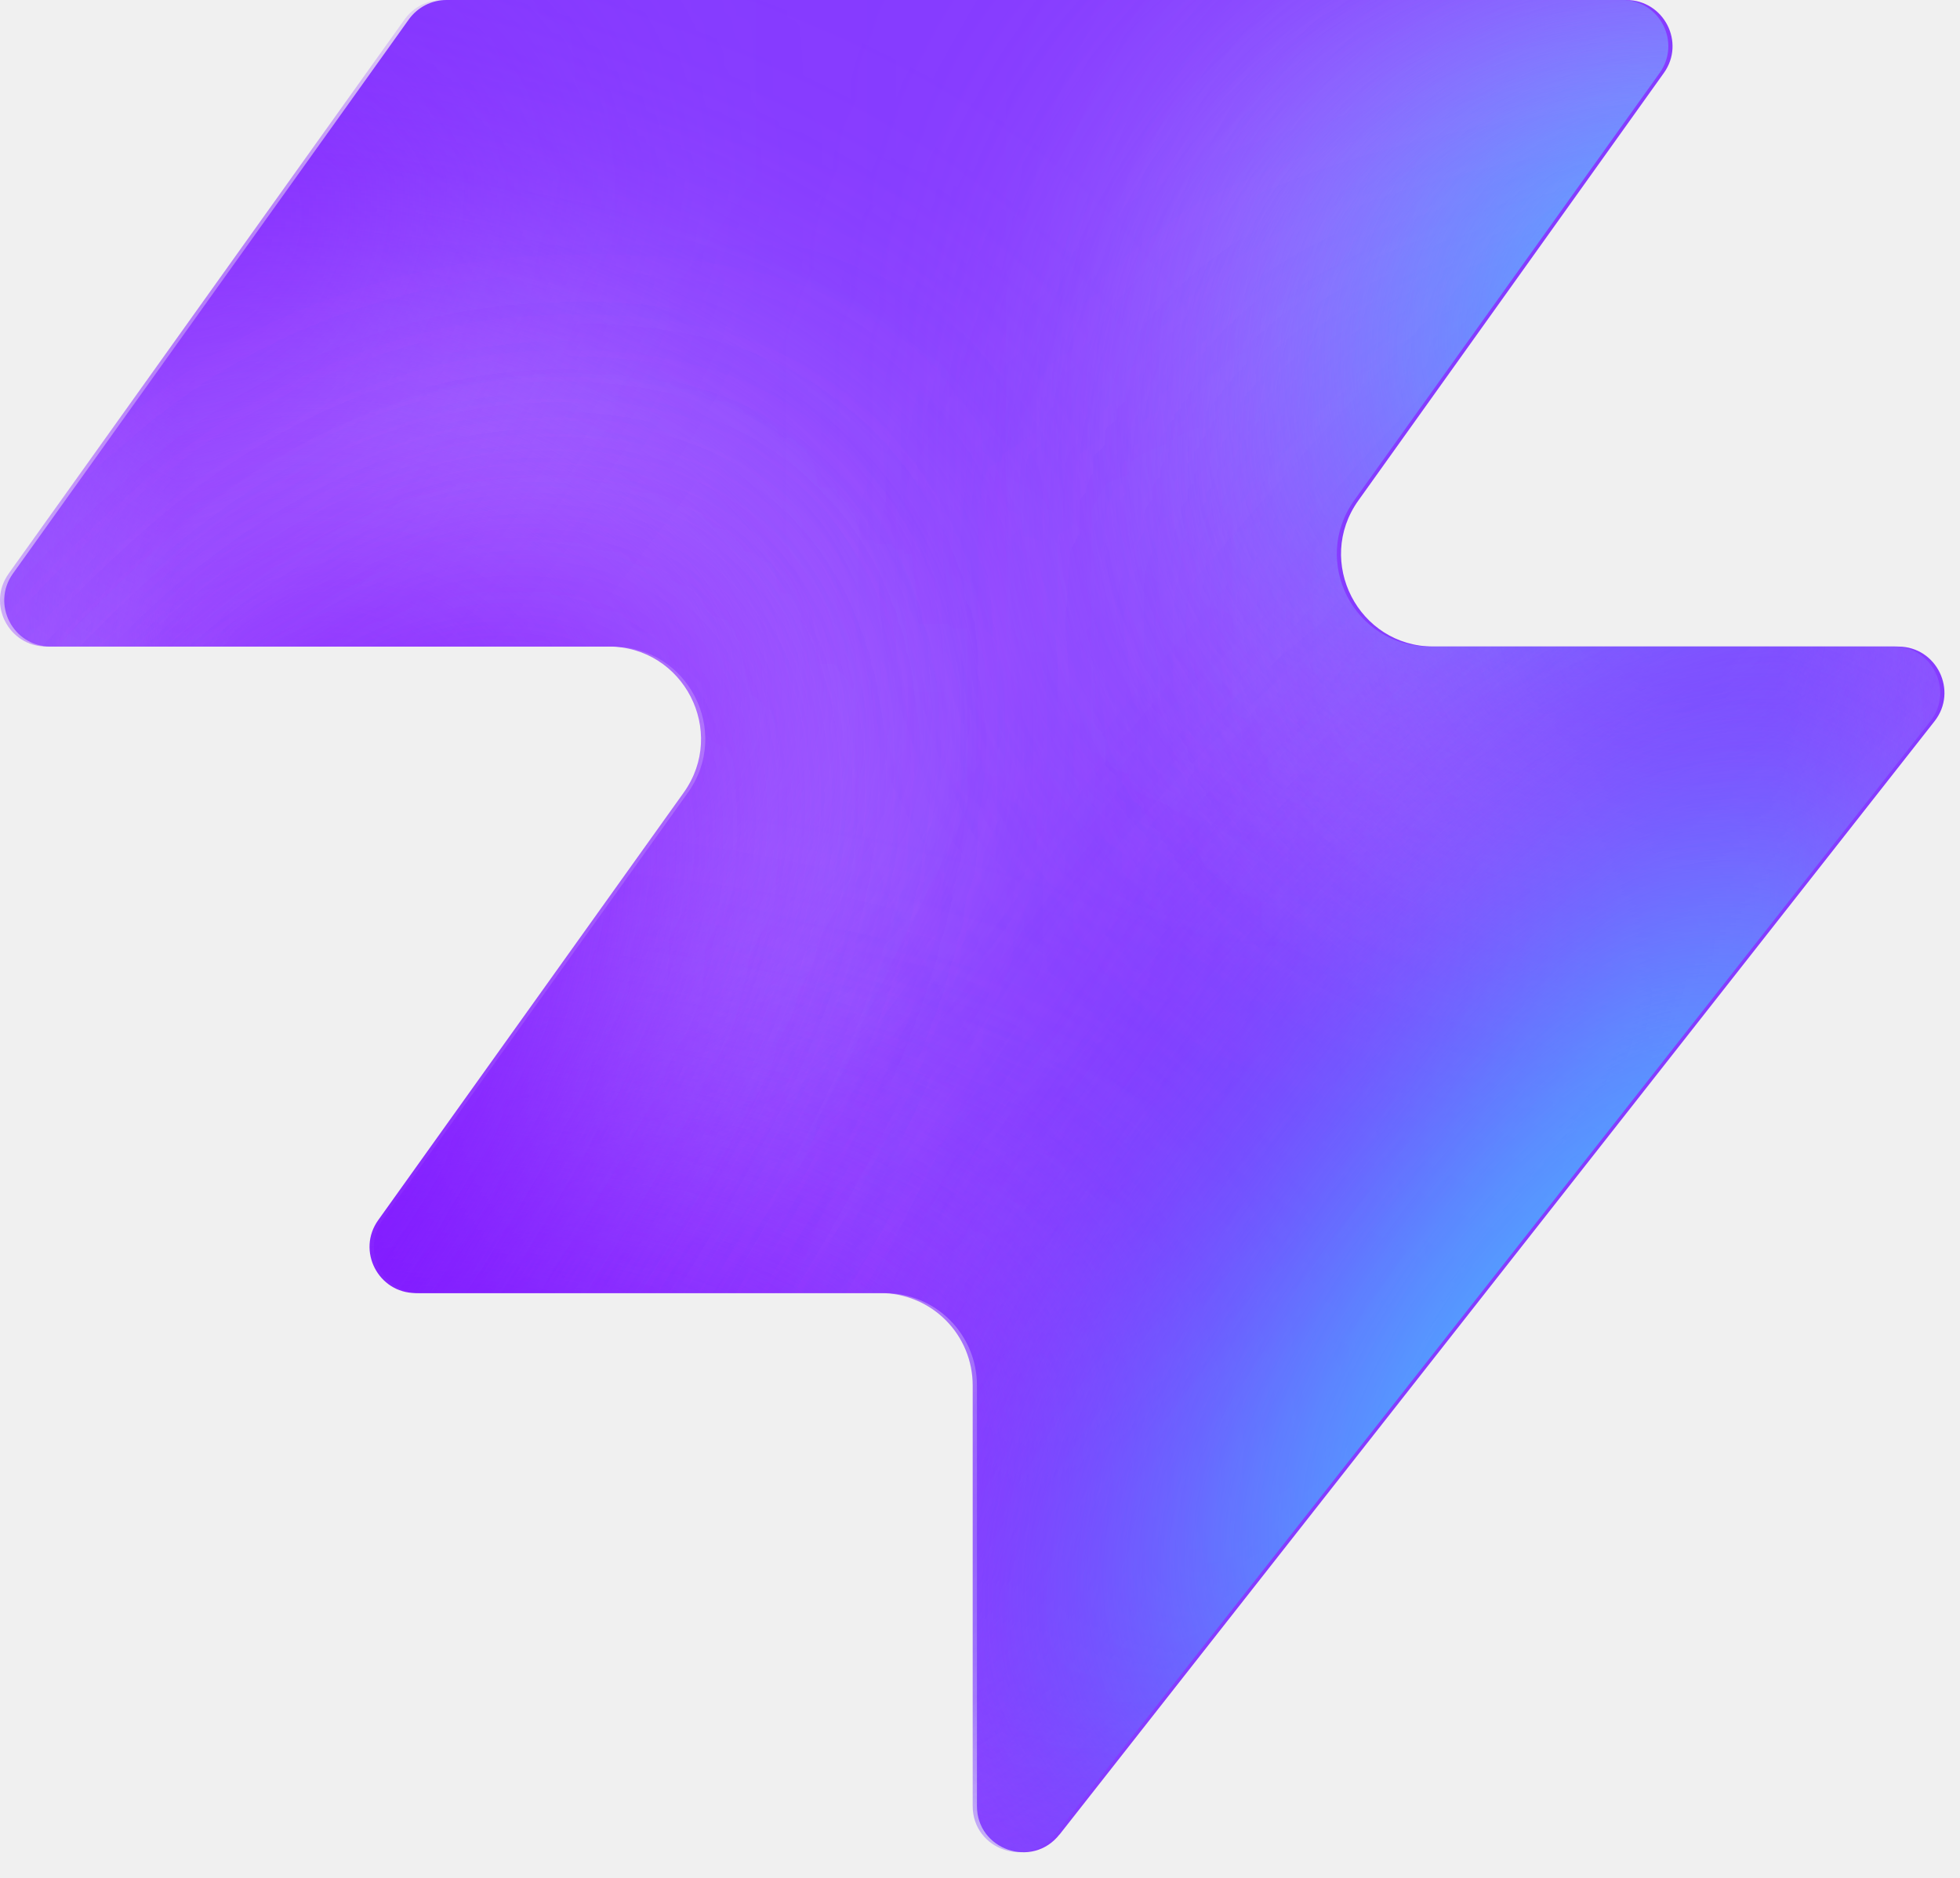
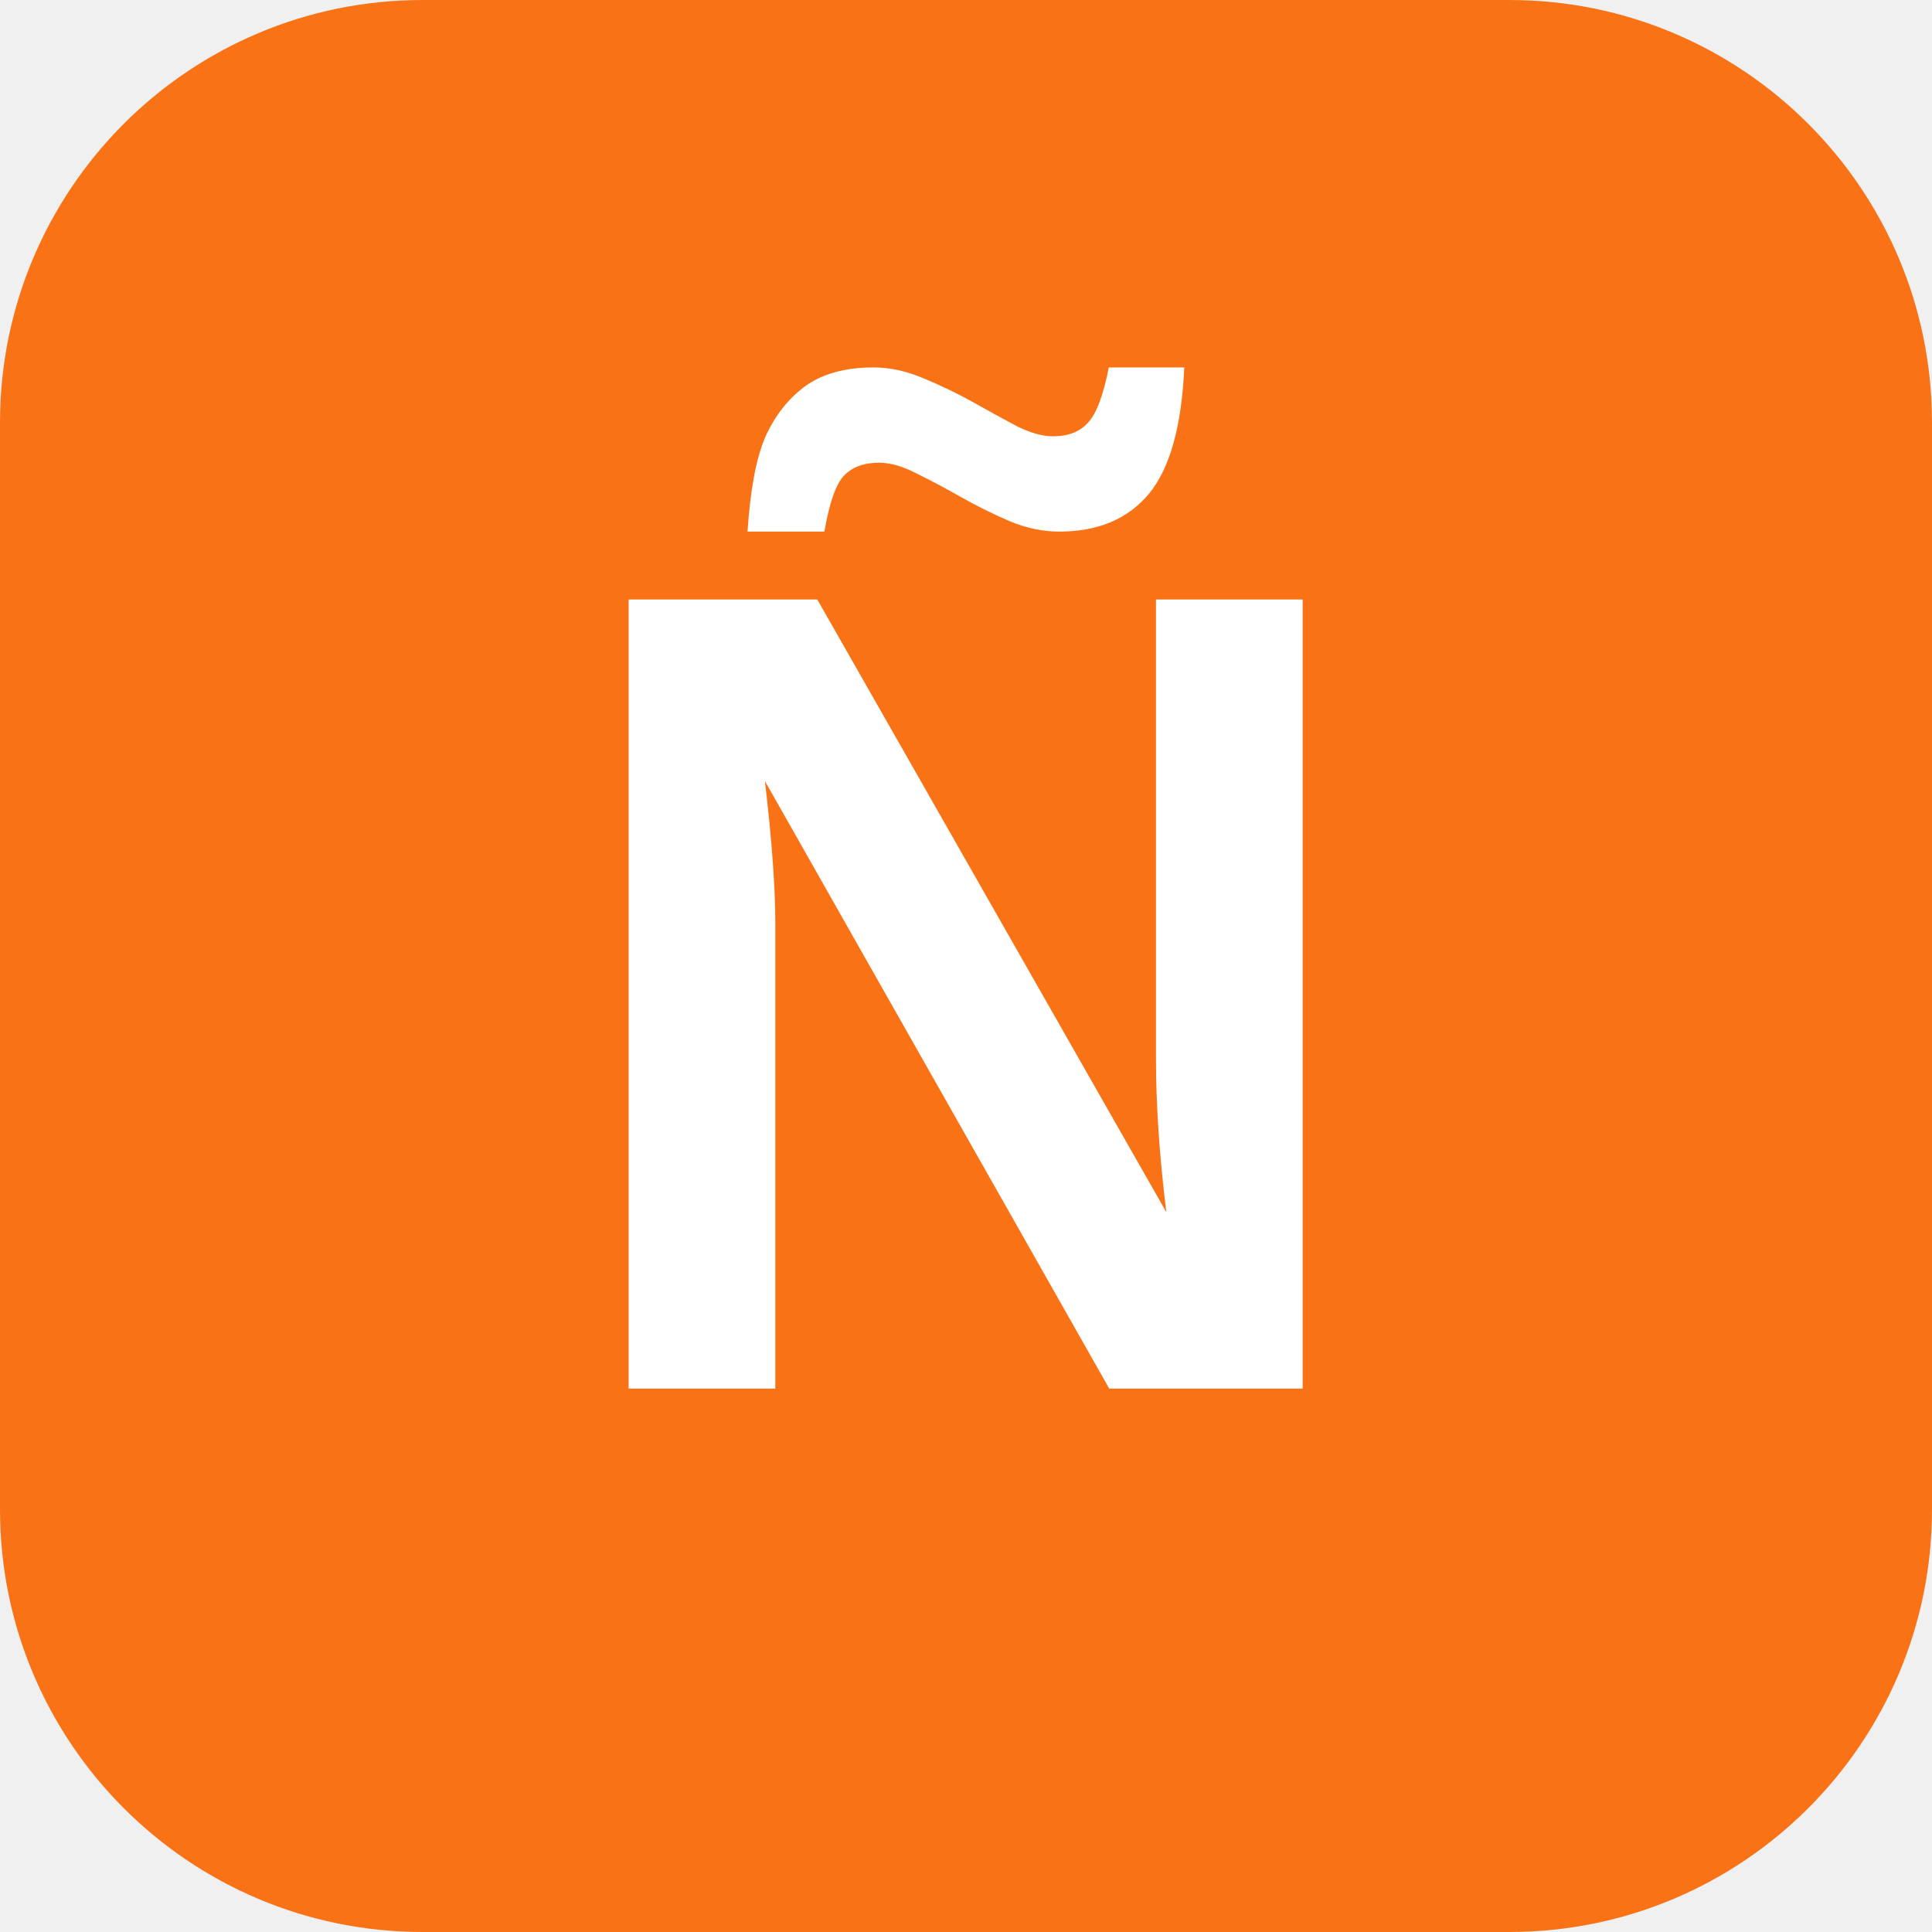
- <svg xmlns="http://www.w3.org/2000/svg" width="48" height="46" fill="none" viewBox="0 0 48 46">
-   <path fill="#863bff" d="M25.946 44.938c-.664.845-2.021.375-2.021-.698V33.937a2.26 2.26 0 0 0-2.262-2.262H10.287c-.92 0-1.456-1.04-.92-1.788l7.48-10.471c1.07-1.497 0-3.578-1.842-3.578H1.237c-.92 0-1.456-1.04-.92-1.788L10.013.474c.214-.297.556-.474.92-.474h28.894c.92 0 1.456 1.04.92 1.788l-7.48 10.471c-1.07 1.498 0 3.579 1.842 3.579h11.377c.943 0 1.473 1.088.89 1.83L25.947 44.94z" style="fill:#863bff;fill:color(display-p3 .525 .23 1);fill-opacity:1" />
-   <mask id="a" width="48" height="46" x="0" y="0" maskUnits="userSpaceOnUse" style="mask-type:alpha">
-     <path fill="#000" d="M25.842 44.938c-.664.844-2.021.375-2.021-.698V33.937a2.26 2.26 0 0 0-2.262-2.262H10.183c-.92 0-1.456-1.04-.92-1.788l7.48-10.471c1.07-1.498 0-3.579-1.842-3.579H1.133c-.92 0-1.456-1.04-.92-1.787L9.91.473c.214-.297.556-.474.92-.474h28.894c.92 0 1.456 1.04.92 1.788l-7.48 10.471c-1.07 1.498 0 3.578 1.842 3.578h11.377c.943 0 1.473 1.088.89 1.832L25.843 44.94z" style="fill:#000;fill-opacity:1" />
-   </mask>
-   <g mask="url(#a)">
-     <g filter="url(#b)">
-       <ellipse cx="5.508" cy="14.704" fill="#ede6ff" rx="5.508" ry="14.704" style="fill:#ede6ff;fill:color(display-p3 .927 .903 1);fill-opacity:1" transform="matrix(.00324 1 1 -.00324 -4.47 31.516)" />
-     </g>
-     <g filter="url(#c)">
-       <ellipse cx="10.399" cy="29.851" fill="#ede6ff" rx="10.399" ry="29.851" style="fill:#ede6ff;fill:color(display-p3 .927 .903 1);fill-opacity:1" transform="matrix(.00324 1 1 -.00324 -39.328 7.883)" />
-     </g>
-     <g filter="url(#d)">
-       <ellipse cx="5.508" cy="30.487" fill="#7e14ff" rx="5.508" ry="30.487" style="fill:#7e14ff;fill:color(display-p3 .492 .077 1);fill-opacity:1" transform="rotate(89.814 -25.913 -14.639)scale(1 -1)" />
-     </g>
-     <g filter="url(#e)">
-       <ellipse cx="5.508" cy="30.599" fill="#7e14ff" rx="5.508" ry="30.599" style="fill:#7e14ff;fill:color(display-p3 .492 .077 1);fill-opacity:1" transform="rotate(89.814 -32.644 -3.334)scale(1 -1)" />
-     </g>
-     <g filter="url(#f)">
-       <ellipse cx="5.508" cy="30.599" fill="#7e14ff" rx="5.508" ry="30.599" style="fill:#7e14ff;fill:color(display-p3 .492 .077 1);fill-opacity:1" transform="matrix(.00324 1 1 -.00324 -34.34 30.47)" />
-     </g>
-     <g filter="url(#g)">
-       <ellipse cx="14.072" cy="22.078" fill="#ede6ff" rx="14.072" ry="22.078" style="fill:#ede6ff;fill:color(display-p3 .927 .903 1);fill-opacity:1" transform="rotate(93.35 24.506 48.493)scale(-1 1)" />
-     </g>
-     <g filter="url(#h)">
-       <ellipse cx="3.47" cy="21.501" fill="#7e14ff" rx="3.47" ry="21.501" style="fill:#7e14ff;fill:color(display-p3 .492 .077 1);fill-opacity:1" transform="rotate(89.009 28.708 47.59)scale(-1 1)" />
-     </g>
-     <g filter="url(#i)">
-       <ellipse cx="3.47" cy="21.501" fill="#7e14ff" rx="3.47" ry="21.501" style="fill:#7e14ff;fill:color(display-p3 .492 .077 1);fill-opacity:1" transform="rotate(89.009 28.708 47.59)scale(-1 1)" />
-     </g>
-     <g filter="url(#j)">
-       <ellipse cx=".387" cy="8.972" fill="#7e14ff" rx="4.407" ry="29.108" style="fill:#7e14ff;fill:color(display-p3 .492 .077 1);fill-opacity:1" transform="rotate(39.51 .387 8.972)" />
-     </g>
-     <g filter="url(#k)">
-       <ellipse cx="47.523" cy="-6.092" fill="#7e14ff" rx="4.407" ry="29.108" style="fill:#7e14ff;fill:color(display-p3 .492 .077 1);fill-opacity:1" transform="rotate(37.892 47.523 -6.092)" />
-     </g>
-     <g filter="url(#l)">
-       <ellipse cx="41.412" cy="6.333" fill="#47bfff" rx="5.971" ry="9.665" style="fill:#47bfff;fill:color(display-p3 .28 .748 1);fill-opacity:1" transform="rotate(37.892 41.412 6.333)" />
-     </g>
-     <g filter="url(#m)">
-       <ellipse cx="-1.879" cy="38.332" fill="#7e14ff" rx="4.407" ry="29.108" style="fill:#7e14ff;fill:color(display-p3 .492 .077 1);fill-opacity:1" transform="rotate(37.892 -1.88 38.332)" />
-     </g>
-     <g filter="url(#n)">
-       <ellipse cx="-1.879" cy="38.332" fill="#7e14ff" rx="4.407" ry="29.108" style="fill:#7e14ff;fill:color(display-p3 .492 .077 1);fill-opacity:1" transform="rotate(37.892 -1.88 38.332)" />
-     </g>
-     <g filter="url(#o)">
-       <ellipse cx="35.651" cy="29.907" fill="#7e14ff" rx="4.407" ry="29.108" style="fill:#7e14ff;fill:color(display-p3 .492 .077 1);fill-opacity:1" transform="rotate(37.892 35.651 29.907)" />
-     </g>
-     <g filter="url(#p)">
-       <ellipse cx="38.418" cy="32.4" fill="#47bfff" rx="5.971" ry="15.297" style="fill:#47bfff;fill:color(display-p3 .28 .748 1);fill-opacity:1" transform="rotate(37.892 38.418 32.4)" />
-     </g>
-   </g>
-   <defs>
-     <filter id="b" width="60.045" height="41.654" x="-19.77" y="16.149" color-interpolation-filters="sRGB" filterUnits="userSpaceOnUse">
-       <feFlood flood-opacity="0" result="BackgroundImageFix" />
-       <feBlend in="SourceGraphic" in2="BackgroundImageFix" result="shape" />
-       <feGaussianBlur result="effect1_foregroundBlur_2002_17158" stdDeviation="7.659" />
-     </filter>
-     <filter id="c" width="90.34" height="51.437" x="-54.613" y="-7.533" color-interpolation-filters="sRGB" filterUnits="userSpaceOnUse">
-       <feFlood flood-opacity="0" result="BackgroundImageFix" />
-       <feBlend in="SourceGraphic" in2="BackgroundImageFix" result="shape" />
-       <feGaussianBlur result="effect1_foregroundBlur_2002_17158" stdDeviation="7.659" />
-     </filter>
-     <filter id="d" width="79.355" height="29.4" x="-49.64" y="2.03" color-interpolation-filters="sRGB" filterUnits="userSpaceOnUse">
-       <feFlood flood-opacity="0" result="BackgroundImageFix" />
-       <feBlend in="SourceGraphic" in2="BackgroundImageFix" result="shape" />
-       <feGaussianBlur result="effect1_foregroundBlur_2002_17158" stdDeviation="4.596" />
-     </filter>
-     <filter id="e" width="79.579" height="29.4" x="-45.045" y="20.029" color-interpolation-filters="sRGB" filterUnits="userSpaceOnUse">
-       <feFlood flood-opacity="0" result="BackgroundImageFix" />
-       <feBlend in="SourceGraphic" in2="BackgroundImageFix" result="shape" />
-       <feGaussianBlur result="effect1_foregroundBlur_2002_17158" stdDeviation="4.596" />
-     </filter>
-     <filter id="f" width="79.579" height="29.4" x="-43.513" y="21.178" color-interpolation-filters="sRGB" filterUnits="userSpaceOnUse">
-       <feFlood flood-opacity="0" result="BackgroundImageFix" />
-       <feBlend in="SourceGraphic" in2="BackgroundImageFix" result="shape" />
-       <feGaussianBlur result="effect1_foregroundBlur_2002_17158" stdDeviation="4.596" />
-     </filter>
-     <filter id="g" width="74.749" height="58.852" x="15.756" y="-17.901" color-interpolation-filters="sRGB" filterUnits="userSpaceOnUse">
-       <feFlood flood-opacity="0" result="BackgroundImageFix" />
-       <feBlend in="SourceGraphic" in2="BackgroundImageFix" result="shape" />
-       <feGaussianBlur result="effect1_foregroundBlur_2002_17158" stdDeviation="7.659" />
-     </filter>
-     <filter id="h" width="61.377" height="25.362" x="23.548" y="2.284" color-interpolation-filters="sRGB" filterUnits="userSpaceOnUse">
-       <feFlood flood-opacity="0" result="BackgroundImageFix" />
-       <feBlend in="SourceGraphic" in2="BackgroundImageFix" result="shape" />
-       <feGaussianBlur result="effect1_foregroundBlur_2002_17158" stdDeviation="4.596" />
-     </filter>
-     <filter id="i" width="61.377" height="25.362" x="23.548" y="2.284" color-interpolation-filters="sRGB" filterUnits="userSpaceOnUse">
-       <feFlood flood-opacity="0" result="BackgroundImageFix" />
-       <feBlend in="SourceGraphic" in2="BackgroundImageFix" result="shape" />
-       <feGaussianBlur result="effect1_foregroundBlur_2002_17158" stdDeviation="4.596" />
-     </filter>
-     <filter id="j" width="56.045" height="63.649" x="-27.636" y="-22.853" color-interpolation-filters="sRGB" filterUnits="userSpaceOnUse">
-       <feFlood flood-opacity="0" result="BackgroundImageFix" />
-       <feBlend in="SourceGraphic" in2="BackgroundImageFix" result="shape" />
-       <feGaussianBlur result="effect1_foregroundBlur_2002_17158" stdDeviation="4.596" />
-     </filter>
-     <filter id="k" width="54.814" height="64.646" x="20.116" y="-38.415" color-interpolation-filters="sRGB" filterUnits="userSpaceOnUse">
-       <feFlood flood-opacity="0" result="BackgroundImageFix" />
-       <feBlend in="SourceGraphic" in2="BackgroundImageFix" result="shape" />
-       <feGaussianBlur result="effect1_foregroundBlur_2002_17158" stdDeviation="4.596" />
-     </filter>
-     <filter id="l" width="33.541" height="35.313" x="24.641" y="-11.323" color-interpolation-filters="sRGB" filterUnits="userSpaceOnUse">
-       <feFlood flood-opacity="0" result="BackgroundImageFix" />
-       <feBlend in="SourceGraphic" in2="BackgroundImageFix" result="shape" />
-       <feGaussianBlur result="effect1_foregroundBlur_2002_17158" stdDeviation="4.596" />
-     </filter>
-     <filter id="m" width="54.814" height="64.646" x="-29.286" y="6.009" color-interpolation-filters="sRGB" filterUnits="userSpaceOnUse">
-       <feFlood flood-opacity="0" result="BackgroundImageFix" />
-       <feBlend in="SourceGraphic" in2="BackgroundImageFix" result="shape" />
-       <feGaussianBlur result="effect1_foregroundBlur_2002_17158" stdDeviation="4.596" />
-     </filter>
-     <filter id="n" width="54.814" height="64.646" x="-29.286" y="6.009" color-interpolation-filters="sRGB" filterUnits="userSpaceOnUse">
-       <feFlood flood-opacity="0" result="BackgroundImageFix" />
-       <feBlend in="SourceGraphic" in2="BackgroundImageFix" result="shape" />
-       <feGaussianBlur result="effect1_foregroundBlur_2002_17158" stdDeviation="4.596" />
-     </filter>
-     <filter id="o" width="54.814" height="64.646" x="8.244" y="-2.416" color-interpolation-filters="sRGB" filterUnits="userSpaceOnUse">
-       <feFlood flood-opacity="0" result="BackgroundImageFix" />
-       <feBlend in="SourceGraphic" in2="BackgroundImageFix" result="shape" />
-       <feGaussianBlur result="effect1_foregroundBlur_2002_17158" stdDeviation="4.596" />
-     </filter>
-     <filter id="p" width="39.409" height="43.623" x="18.713" y="10.588" color-interpolation-filters="sRGB" filterUnits="userSpaceOnUse">
-       <feFlood flood-opacity="0" result="BackgroundImageFix" />
-       <feBlend in="SourceGraphic" in2="BackgroundImageFix" result="shape" />
-       <feGaussianBlur result="effect1_foregroundBlur_2002_17158" stdDeviation="4.596" />
-     </filter>
-   </defs>
+ <svg xmlns="http://www.w3.org/2000/svg" viewBox="0 0 64 64">
+   <rect width="64" height="64" rx="14" fill="#f97316" />
+   <text x="32" y="46" font-family="Arial, Helvetica, sans-serif" font-size="38" font-weight="700" fill="#fff" text-anchor="middle">Ñ</text>
</svg>
